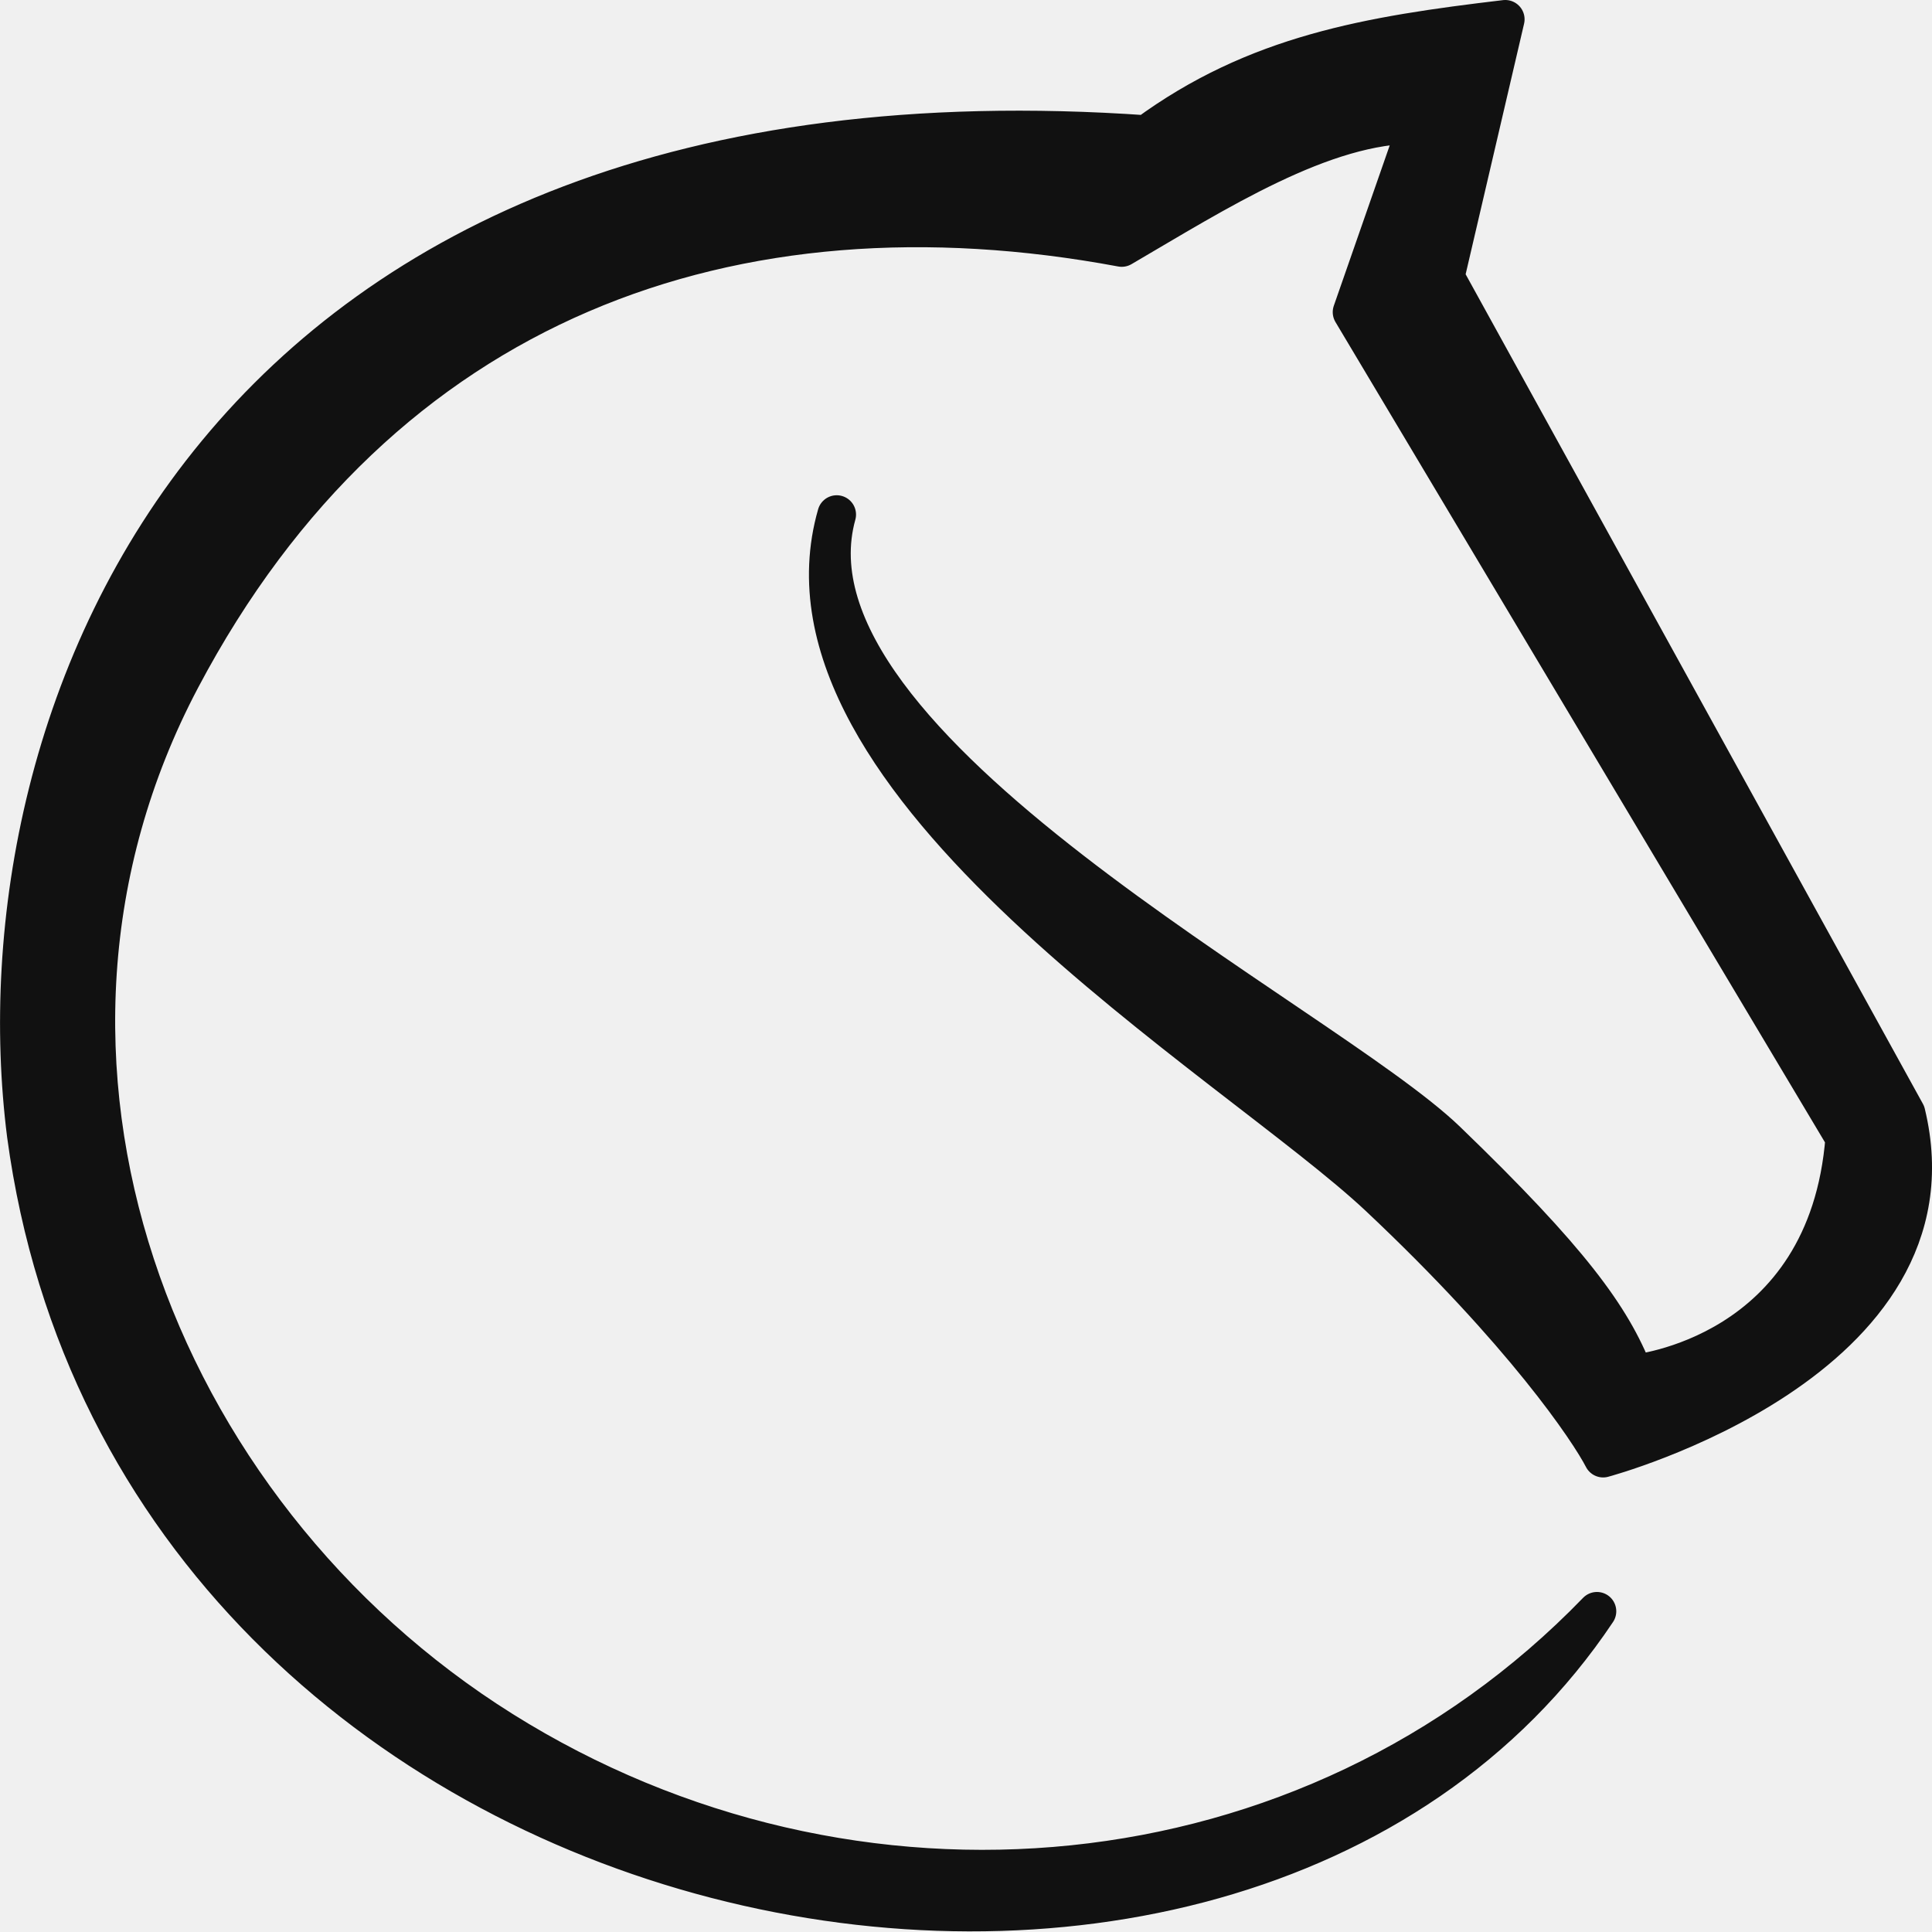
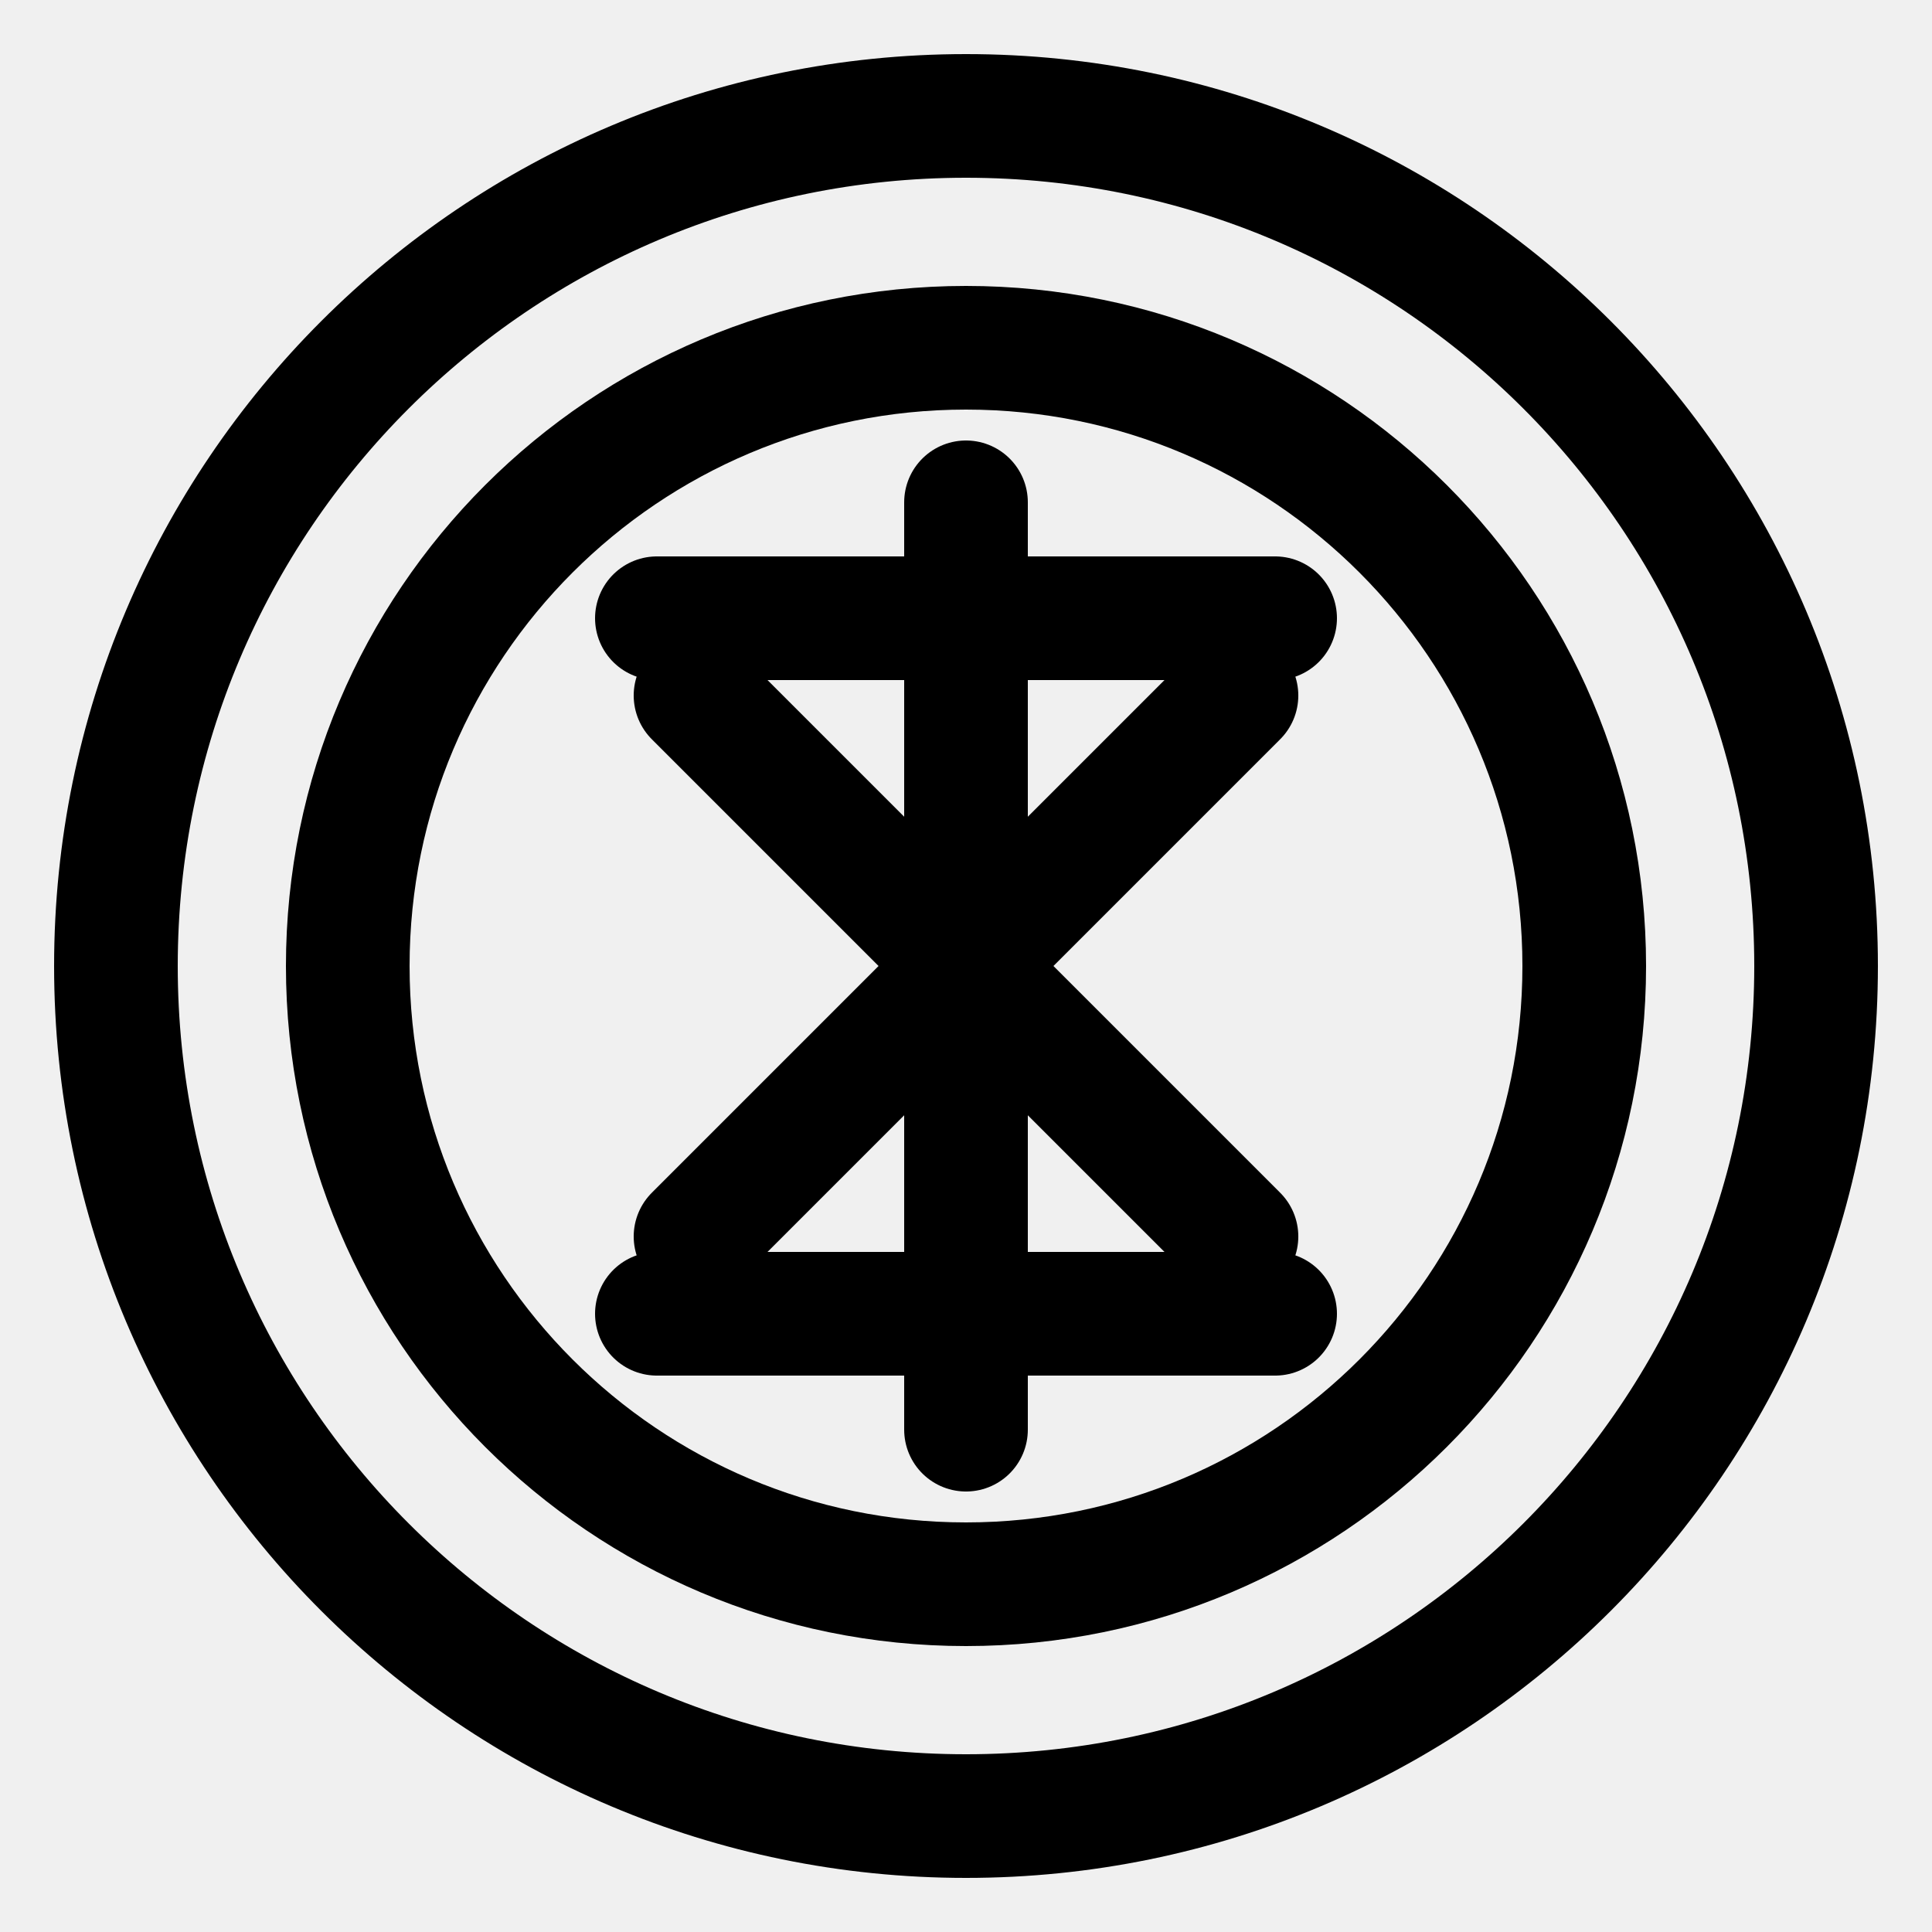
<svg xmlns="http://www.w3.org/2000/svg" viewBox="0 0 50 50">
-   <style>path{fill:#111;stroke:#111}@media (prefers-color-scheme:dark){path{fill:#fff;stroke:#fff}}</style>
-   <path stroke-linejoin="round" d="M38.956.5c-3.53.418-6.452.902-9.286 2.984C5.534 1.786-.692 18.533.68 29.364 3.493 50.214 31.918 55.785 41.329 41.7c-7.444 7.696-19.276 8.752-28.323 3.084S-.506 27.392 4.683 17.567C9.873 7.742 18.996 4.535 29.03 6.405c2.43-1.418 5.225-3.22 7.655-3.187l-1.694 4.86 12.752 21.37c-.439 5.654-5.459 6.112-5.459 6.112-.574-1.47-1.634-2.942-4.842-6.036-3.207-3.094-17.465-10.177-15.788-16.207-2.001 6.967 10.311 14.152 14.04 17.663 3.73 3.51 5.426 6.04 5.795 6.756 0 0 9.392-2.504 7.838-8.927L37.4 7.171z" />
+   <g fill="none" stroke="#000" stroke-width="3.2" stroke-linecap="round" stroke-linejoin="round">
+     <circle cx="25" cy="25" r="22" />
+     <circle cx="25" cy="25" r="16" />
+     <path d="M17 16h16M17 34h16M18 18l14 14M32 18 18 32M25 13v24" />
+   </g>
</svg>
